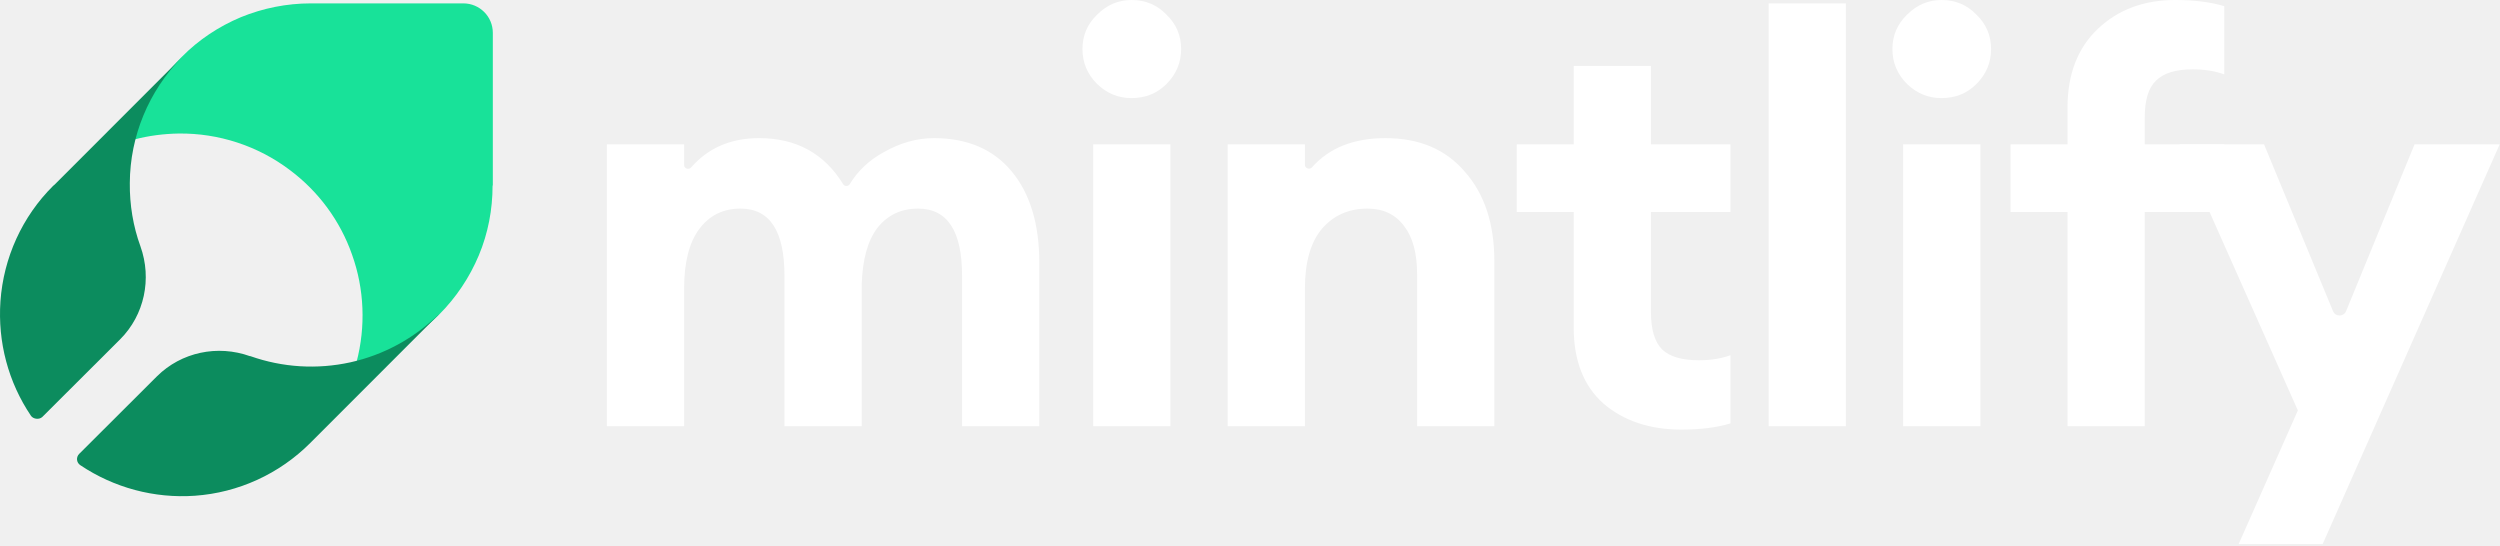
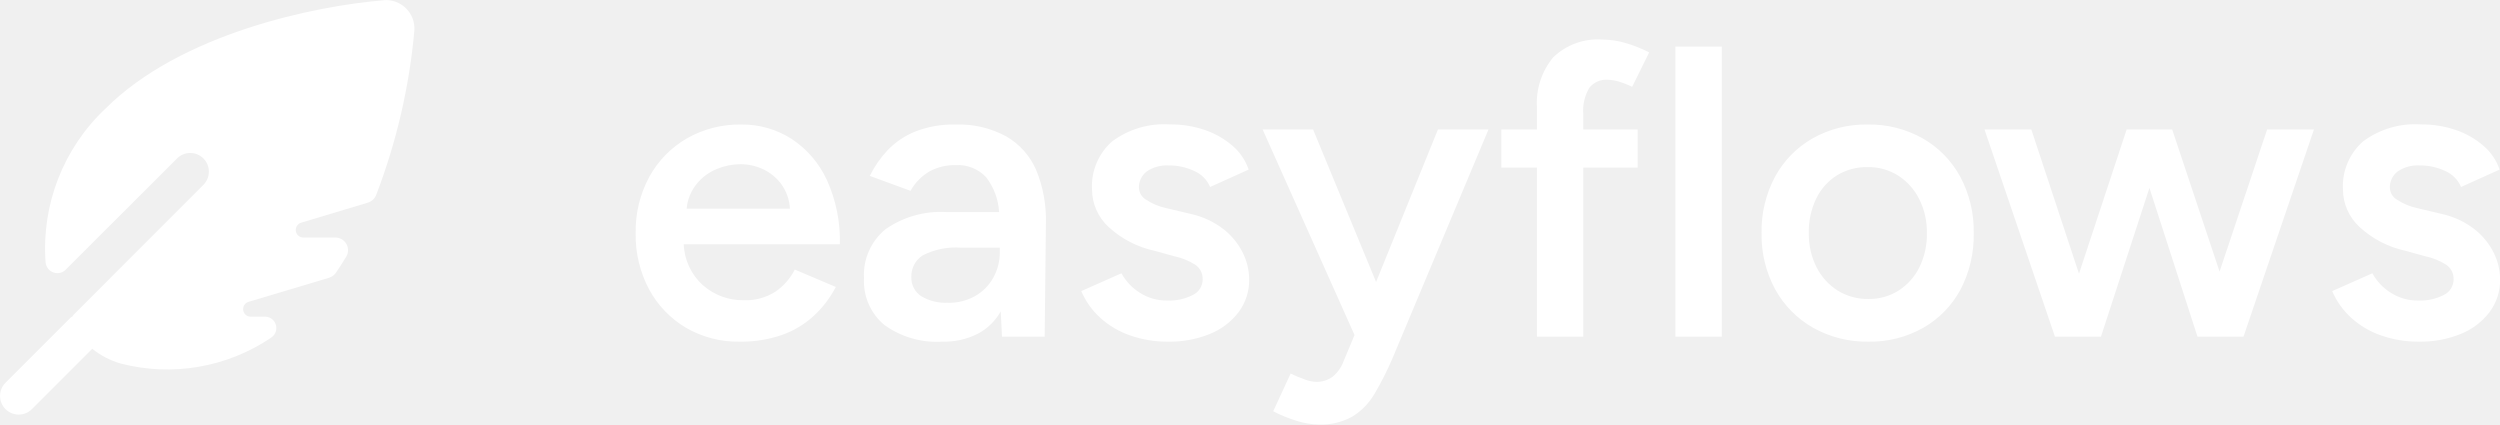
- <svg xmlns="http://www.w3.org/2000/svg" width="1682" height="367" viewBox="0 0 1682 367" fill="none">
-   <path d="M1562.69 366.037H1506.17L1546 276.14L1466.34 97.105H1523.24L1569.66 209.337C1571.28 213.26 1576.84 213.253 1578.45 209.325L1624.52 97.105H1681.79L1562.69 366.037Z" fill="white" />
-   <path d="M1391.02 286.761V142.622H1352.71V97.104H1391.02V72.449C1391.02 49.943 1397.85 32.242 1411.5 19.345C1425.16 6.448 1442.48 0 1463.47 0C1476.37 0 1487.37 1.391 1496.47 4.172V50.069C1490.4 47.793 1483.32 46.656 1475.23 46.656C1463.85 46.656 1455.63 49.184 1450.57 54.242C1445.51 59.046 1442.99 67.265 1442.99 78.897V97.104H1496.47V142.622H1442.99V286.761H1391.02Z" fill="white" />
-   <path d="M1306.22 66.001C1297.37 66.001 1289.66 62.84 1283.08 56.518C1276.51 49.943 1273.22 42.104 1273.22 33C1273.22 23.897 1276.51 16.184 1283.08 9.862C1289.66 3.287 1297.37 0 1306.22 0C1315.58 0 1323.42 3.287 1329.74 9.862C1336.31 16.184 1339.6 23.897 1339.6 33C1339.6 42.104 1336.31 49.943 1329.74 56.518C1323.42 62.84 1315.58 66.001 1306.22 66.001ZM1280.43 286.761V97.104H1332.39V286.761H1280.43Z" fill="white" />
-   <path d="M1189.94 286.761V2.276H1241.91V286.761H1189.94Z" fill="white" />
-   <path d="M1131.24 289.037C1110 289.037 1092.55 283.221 1078.89 271.588C1065.49 259.703 1058.79 242.634 1058.79 220.381V142.622H1020.48V97.104H1058.79V44.38H1110.76V97.104H1164.24V142.622H1110.76V210.14C1110.76 221.772 1113.29 230.117 1118.34 235.174C1123.4 239.979 1131.62 242.381 1143 242.381C1151.09 242.381 1158.17 241.243 1164.24 238.967V284.864C1155.14 287.646 1144.14 289.037 1131.24 289.037Z" fill="white" />
-   <path d="M825.979 286.761V97.104H877.945V110.967C877.945 113.311 881.135 114.347 882.688 112.591C894.273 99.485 910.773 92.932 932.187 92.932C954.946 92.932 972.774 100.518 985.67 115.69C998.82 130.61 1005.39 150.587 1005.39 175.622V286.761H953.429V184.346C953.429 170.438 950.521 159.691 944.704 152.104C938.888 144.265 930.67 140.346 920.049 140.346C907.405 140.346 897.164 144.898 889.325 154.001C881.738 163.105 877.945 176.507 877.945 194.208V286.761H825.979Z" fill="white" />
-   <path d="M761.286 66.001C752.436 66.001 744.723 62.84 738.148 56.518C731.574 49.943 728.286 42.104 728.286 33C728.286 23.897 731.574 16.184 738.148 9.862C744.723 3.287 752.436 0 761.286 0C770.643 0 778.482 3.287 784.804 9.862C791.379 16.184 794.666 23.897 794.666 33C794.666 42.104 791.379 49.943 784.804 56.518C778.482 62.84 770.643 66.001 761.286 66.001ZM735.493 286.761V97.104H787.459V286.761H735.493Z" fill="white" />
-   <path d="M647.273 286.761V185.484C647.273 155.392 637.411 140.346 617.686 140.346C606.307 140.346 597.204 144.645 590.376 153.242C583.801 161.84 580.261 174.61 579.755 191.553V286.761H527.789V185.484C527.789 155.392 517.927 140.346 498.203 140.346C486.571 140.346 477.341 144.898 470.513 154.001C463.685 163.105 460.272 176.507 460.272 194.208V286.761H408.306V97.104H460.272V111.103C460.272 113.435 463.407 114.462 464.939 112.704C476.419 99.522 491.68 92.932 510.72 92.932C535.742 92.932 554.588 103.262 567.259 123.923C568.258 125.553 570.718 125.527 571.712 123.894C577.189 114.891 584.802 107.731 594.548 102.414C605.675 96.093 616.928 92.932 628.307 92.932C650.813 92.932 668.261 100.391 680.652 115.311C693.043 130.231 699.239 150.714 699.239 176.76V286.761H647.273Z" fill="white" />
-   <path d="M331.569 124.833V22.09C331.569 11.065 322.625 2.276 311.764 2.276H209.069C192.938 2.276 176.967 5.472 162.113 11.544C147.26 17.775 133.685 26.724 122.345 38.228L121.546 39.027C106.533 54.207 95.833 73.062 90.402 93.834C100.145 91.277 110.206 89.999 120.268 89.839C147.1 89.52 173.453 98.148 194.855 114.287C214.18 128.668 228.873 148.481 236.859 171.331C245.164 194.5 246.122 219.746 239.893 243.554C260.496 238.122 279.503 227.416 294.675 212.396L295.474 211.597C306.813 200.252 315.917 186.67 322.145 171.81C328.374 156.95 331.409 140.971 331.409 124.833H331.569Z" fill="#18E299" />
-   <path d="M87.337 123.098C87.496 91.579 100.066 61.334 122.182 38.73L36.739 124.212C36.421 124.531 36.102 124.69 35.784 125.008C14.941 145.702 2.371 173.4 0.303 202.69C-1.607 230.07 5.553 257.131 20.828 279.736C22.285 281.892 26.238 282.601 28.466 280.532L80.813 228.319C97.202 211.923 102.293 187.568 94.497 165.759C89.564 152.229 87.178 137.743 87.337 123.098Z" fill="#0C8C5E" />
-   <path d="M294.976 211.605C278.587 227.683 258.062 238.826 235.786 243.761C213.351 248.695 190.121 247.263 168.482 239.622C168.482 239.622 168.323 239.622 168.164 239.622C146.365 231.822 122.022 236.916 105.633 253.153L53.285 305.365C51.057 307.594 51.376 311.255 54.081 313.006C76.674 328.129 103.724 335.451 131.091 333.541C160.368 331.472 187.894 318.896 208.737 298.043L209.533 297.247L294.976 211.765V211.605Z" fill="#0C8C5E" />
+ <svg xmlns="http://www.w3.org/2000/svg" width="96.528" height="16.393" viewBox="0 0 96.528 16.393">
+   <g id="Group_46" data-name="Group 46" transform="translate(-189 -3602)">
+     <path id="Path_100" data-name="Path 100" d="M4.56.192A3.985,3.985,0,0,1,2.488-.344a3.839,3.839,0,0,1-1.424-1.48A4.436,4.436,0,0,1,.544-4a4.382,4.382,0,0,1,.528-2.176A3.861,3.861,0,0,1,2.52-7.656a4.1,4.1,0,0,1,2.1-.536A3.52,3.52,0,0,1,6.56-7.64,3.8,3.8,0,0,1,7.928-6.048a5.637,5.637,0,0,1,.5,2.48H2.4a2.236,2.236,0,0,0,.744,1.584,2.326,2.326,0,0,0,1.576.576,2.109,2.109,0,0,0,1.216-.328,2.288,2.288,0,0,0,.752-.856l1.584.672A4.113,4.113,0,0,1,7.416-.8a3.577,3.577,0,0,1-1.232.736A4.783,4.783,0,0,1,4.56.192ZM2.512-4.944H6.5A1.772,1.772,0,0,0,6.16-5.9a1.858,1.858,0,0,0-.7-.568,2.075,2.075,0,0,0-.88-.192,2.4,2.4,0,0,0-.9.184A1.943,1.943,0,0,0,2.9-5.9,1.766,1.766,0,0,0,2.512-4.944ZM12.384.192a3.466,3.466,0,0,1-2.232-.64A2.192,2.192,0,0,1,9.36-2.256a2.271,2.271,0,0,1,.84-1.9,3.724,3.724,0,0,1,2.344-.656h2.032a2.422,2.422,0,0,0-.5-1.344A1.478,1.478,0,0,0,12.9-6.624a2.042,2.042,0,0,0-1.008.24,2,2,0,0,0-.736.752L9.584-6.208a4.015,4.015,0,0,1,.68-.984,3.051,3.051,0,0,1,1.072-.728,4.023,4.023,0,0,1,1.56-.272,3.831,3.831,0,0,1,1.952.456,2.764,2.764,0,0,1,1.16,1.3,5.034,5.034,0,0,1,.376,2.048L16.336,0H14.688L14.64-.976a2.2,2.2,0,0,1-.888.864A2.863,2.863,0,0,1,12.384.192Zm.224-1.5a2.053,2.053,0,0,0,1.048-.264,1.842,1.842,0,0,0,.7-.712,2.014,2.014,0,0,0,.248-.992v-.16H13.12a2.8,2.8,0,0,0-1.5.3.959.959,0,0,0-.432.84.841.841,0,0,0,.376.728A1.8,1.8,0,0,0,12.608-1.312Zm8.5,1.5a4.348,4.348,0,0,1-1.472-.24,3.348,3.348,0,0,1-1.152-.68,3,3,0,0,1-.736-1.032L19.3-2.448a2.037,2.037,0,0,0,.712.752,1.9,1.9,0,0,0,1.048.3,2,2,0,0,0,1-.216.665.665,0,0,0,.376-.6.651.651,0,0,0-.288-.568,2.463,2.463,0,0,0-.816-.328l-.752-.208a3.8,3.8,0,0,1-1.776-.92,1.98,1.98,0,0,1-.64-1.448,2.3,2.3,0,0,1,.776-1.856,3.367,3.367,0,0,1,2.232-.656,4.061,4.061,0,0,1,1.352.216,3.207,3.207,0,0,1,1.064.608,2.087,2.087,0,0,1,.624.92l-1.488.672a1.161,1.161,0,0,0-.608-.616,2.254,2.254,0,0,0-.992-.216,1.37,1.37,0,0,0-.848.232.769.769,0,0,0-.3.648.556.556,0,0,0,.272.44,2.261,2.261,0,0,0,.784.328l.944.224a3.173,3.173,0,0,1,1.28.6,2.675,2.675,0,0,1,.736.912,2.343,2.343,0,0,1,.24,1.016,2.049,2.049,0,0,1-.408,1.264A2.625,2.625,0,0,1,22.7-.1,4.1,4.1,0,0,1,21.1.192Zm5.808,3.2a2.961,2.961,0,0,1-.856-.144,5.352,5.352,0,0,1-.9-.368l.672-1.456a5.494,5.494,0,0,0,.56.232,1.35,1.35,0,0,0,.416.088,1.042,1.042,0,0,0,.648-.2A1.374,1.374,0,0,0,27.872.96L28.3-.064,24.752-8H26.7l2.432,5.888L31.52-8h1.952L29.76.848a12.066,12.066,0,0,1-.68,1.344,2.537,2.537,0,0,1-.856.888A2.489,2.489,0,0,1,26.912,3.392ZM35.344,0V-6.528H33.968V-8h1.376v-.848a2.752,2.752,0,0,1,.632-1.944,2.488,2.488,0,0,1,1.912-.68,3.214,3.214,0,0,1,.888.136,4.915,4.915,0,0,1,.9.36l-.656,1.328a3.388,3.388,0,0,0-.536-.208,1.561,1.561,0,0,0-.408-.064.829.829,0,0,0-.712.312,1.73,1.73,0,0,0-.232,1.016V-8h2.1v1.472h-2.1V0Zm5.344,0V-11.2H42.48V0Zm7.456.192a4.221,4.221,0,0,1-2.136-.536,3.828,3.828,0,0,1-1.464-1.48A4.382,4.382,0,0,1,44.016-4a4.436,4.436,0,0,1,.52-2.176,3.787,3.787,0,0,1,1.448-1.48,4.177,4.177,0,0,1,2.128-.536,4.177,4.177,0,0,1,2.128.536,3.787,3.787,0,0,1,1.448,1.48A4.436,4.436,0,0,1,52.208-4,4.492,4.492,0,0,1,51.7-1.824a3.732,3.732,0,0,1-1.44,1.48A4.145,4.145,0,0,1,48.144.192Zm0-1.648a2.118,2.118,0,0,0,1.168-.328,2.247,2.247,0,0,0,.8-.9A2.881,2.881,0,0,0,50.4-4a2.817,2.817,0,0,0-.3-1.32,2.306,2.306,0,0,0-.808-.9,2.147,2.147,0,0,0-1.184-.328,2.187,2.187,0,0,0-1.184.32,2.179,2.179,0,0,0-.8.9A2.932,2.932,0,0,0,45.84-4a2.817,2.817,0,0,0,.3,1.32,2.285,2.285,0,0,0,.816.9A2.187,2.187,0,0,0,48.144-1.456ZM55.344,0l-2.72-8h1.808l1.84,5.568L58.112-8h1.76L61.7-2.512,63.536-8h1.808l-2.72,8H60.848L58.992-5.744,57.12,0ZM69.408.192a4.348,4.348,0,0,1-1.472-.24,3.348,3.348,0,0,1-1.152-.68,3,3,0,0,1-.736-1.032L67.6-2.448a2.037,2.037,0,0,0,.712.752,1.9,1.9,0,0,0,1.048.3,2,2,0,0,0,1-.216.665.665,0,0,0,.376-.6.651.651,0,0,0-.288-.568,2.463,2.463,0,0,0-.816-.328l-.752-.208a3.8,3.8,0,0,1-1.776-.92,1.98,1.98,0,0,1-.64-1.448,2.3,2.3,0,0,1,.776-1.856,3.367,3.367,0,0,1,2.232-.656,4.061,4.061,0,0,1,1.352.216,3.207,3.207,0,0,1,1.064.608,2.087,2.087,0,0,1,.624.92l-1.488.672a1.161,1.161,0,0,0-.608-.616,2.254,2.254,0,0,0-.992-.216,1.37,1.37,0,0,0-.848.232.769.769,0,0,0-.3.648.556.556,0,0,0,.272.44,2.261,2.261,0,0,0,.784.328l.944.224a3.173,3.173,0,0,1,1.28.6,2.675,2.675,0,0,1,.736.912,2.343,2.343,0,0,1,.24,1.016A2.049,2.049,0,0,1,72.12-.944a2.625,2.625,0,0,1-1.112.84A4.1,4.1,0,0,1,69.408.192Z" transform="translate(213 3615)" fill="#fff" />
+     <path id="feather-pointed-solid-full" d="M88.232,64A1.1,1.1,0,0,1,89.4,65.163a23.575,23.575,0,0,1-1.474,6.357.5.5,0,0,1-.325.3l-2.575.774a.293.293,0,0,0,.086.573h1.229a.488.488,0,0,1,.43.735c-.127.213-.264.42-.4.624a.515.515,0,0,1-.267.194l-3.11.93a.293.293,0,0,0,.086.573h.509a.441.441,0,0,1,.28.809,7.158,7.158,0,0,1-5.807,1,3.134,3.134,0,0,1-1.1-.57l-2.33,2.33a.72.72,0,0,1-1.019-1.019l2.547-2.547.016.016a.491.491,0,0,1,.086-.115l4.992-4.995a.72.72,0,0,0-1.019-1.019l-4.275,4.272a.457.457,0,0,1-.8-.261,7.407,7.407,0,0,1,2.311-5.934c2.9-2.9,8.092-3.97,10.757-4.186Z" transform="translate(115.6 3538.005)" fill="#fff" />
+   </g>
</svg>
